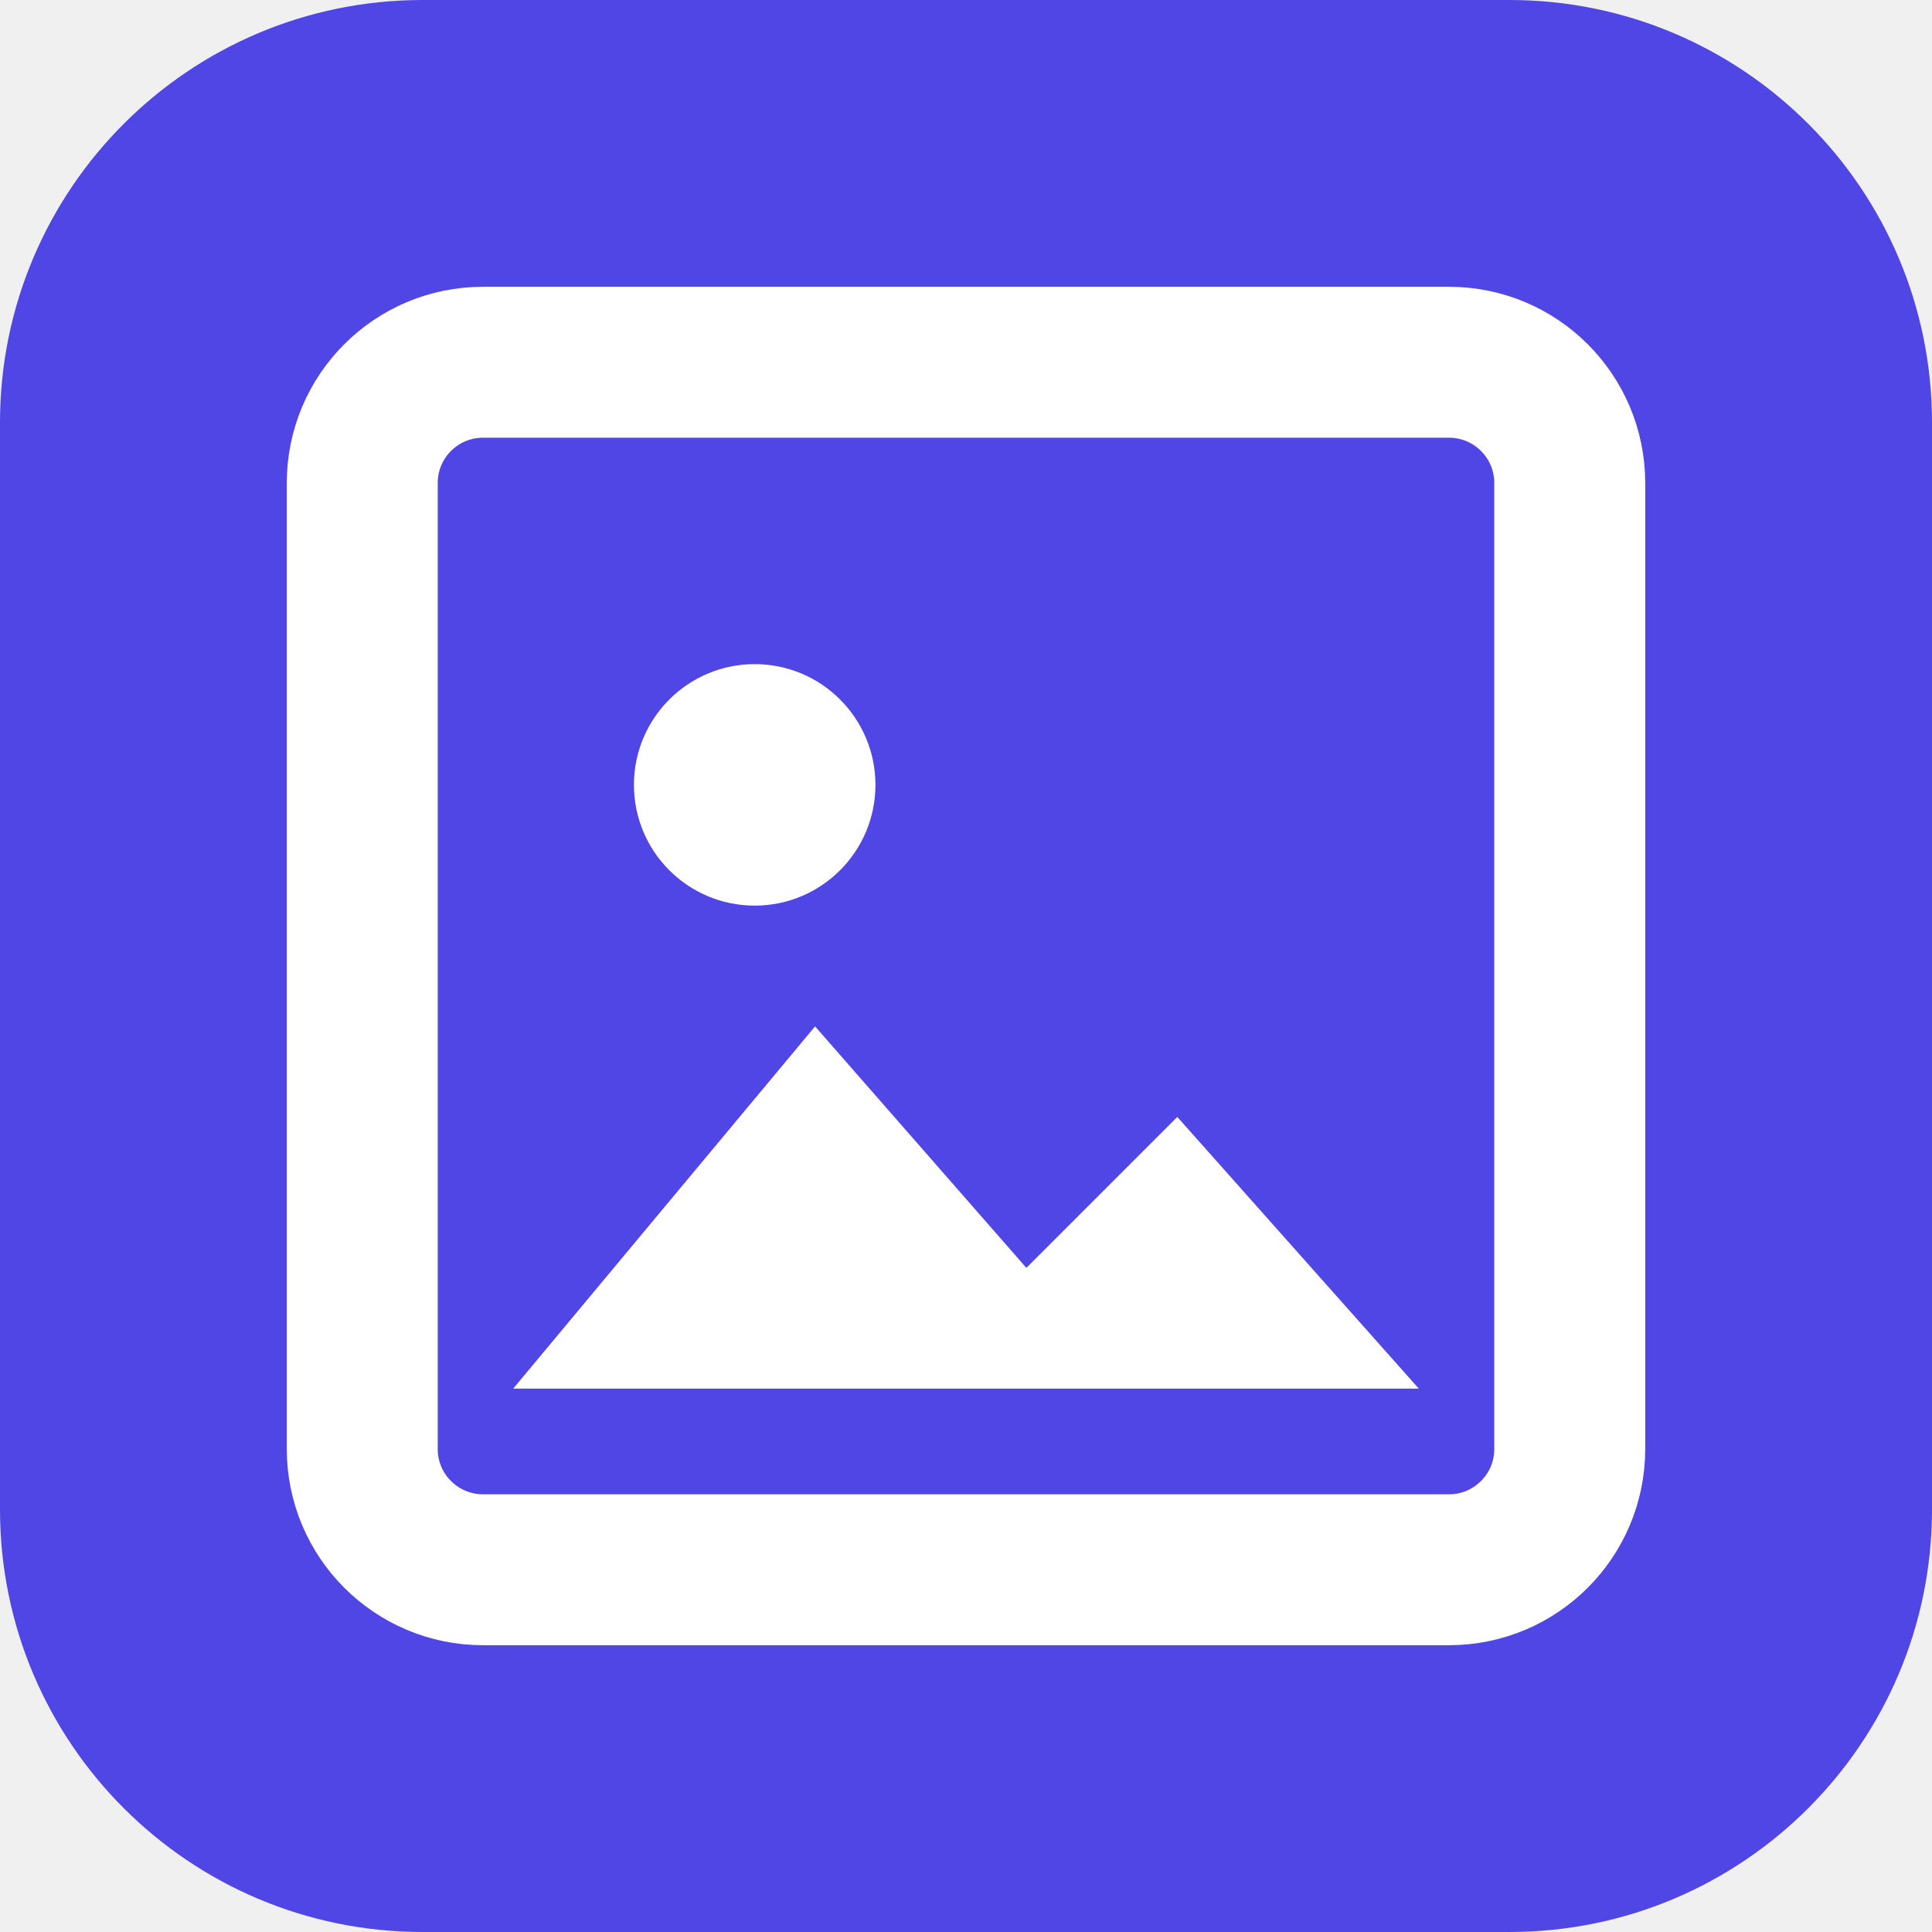
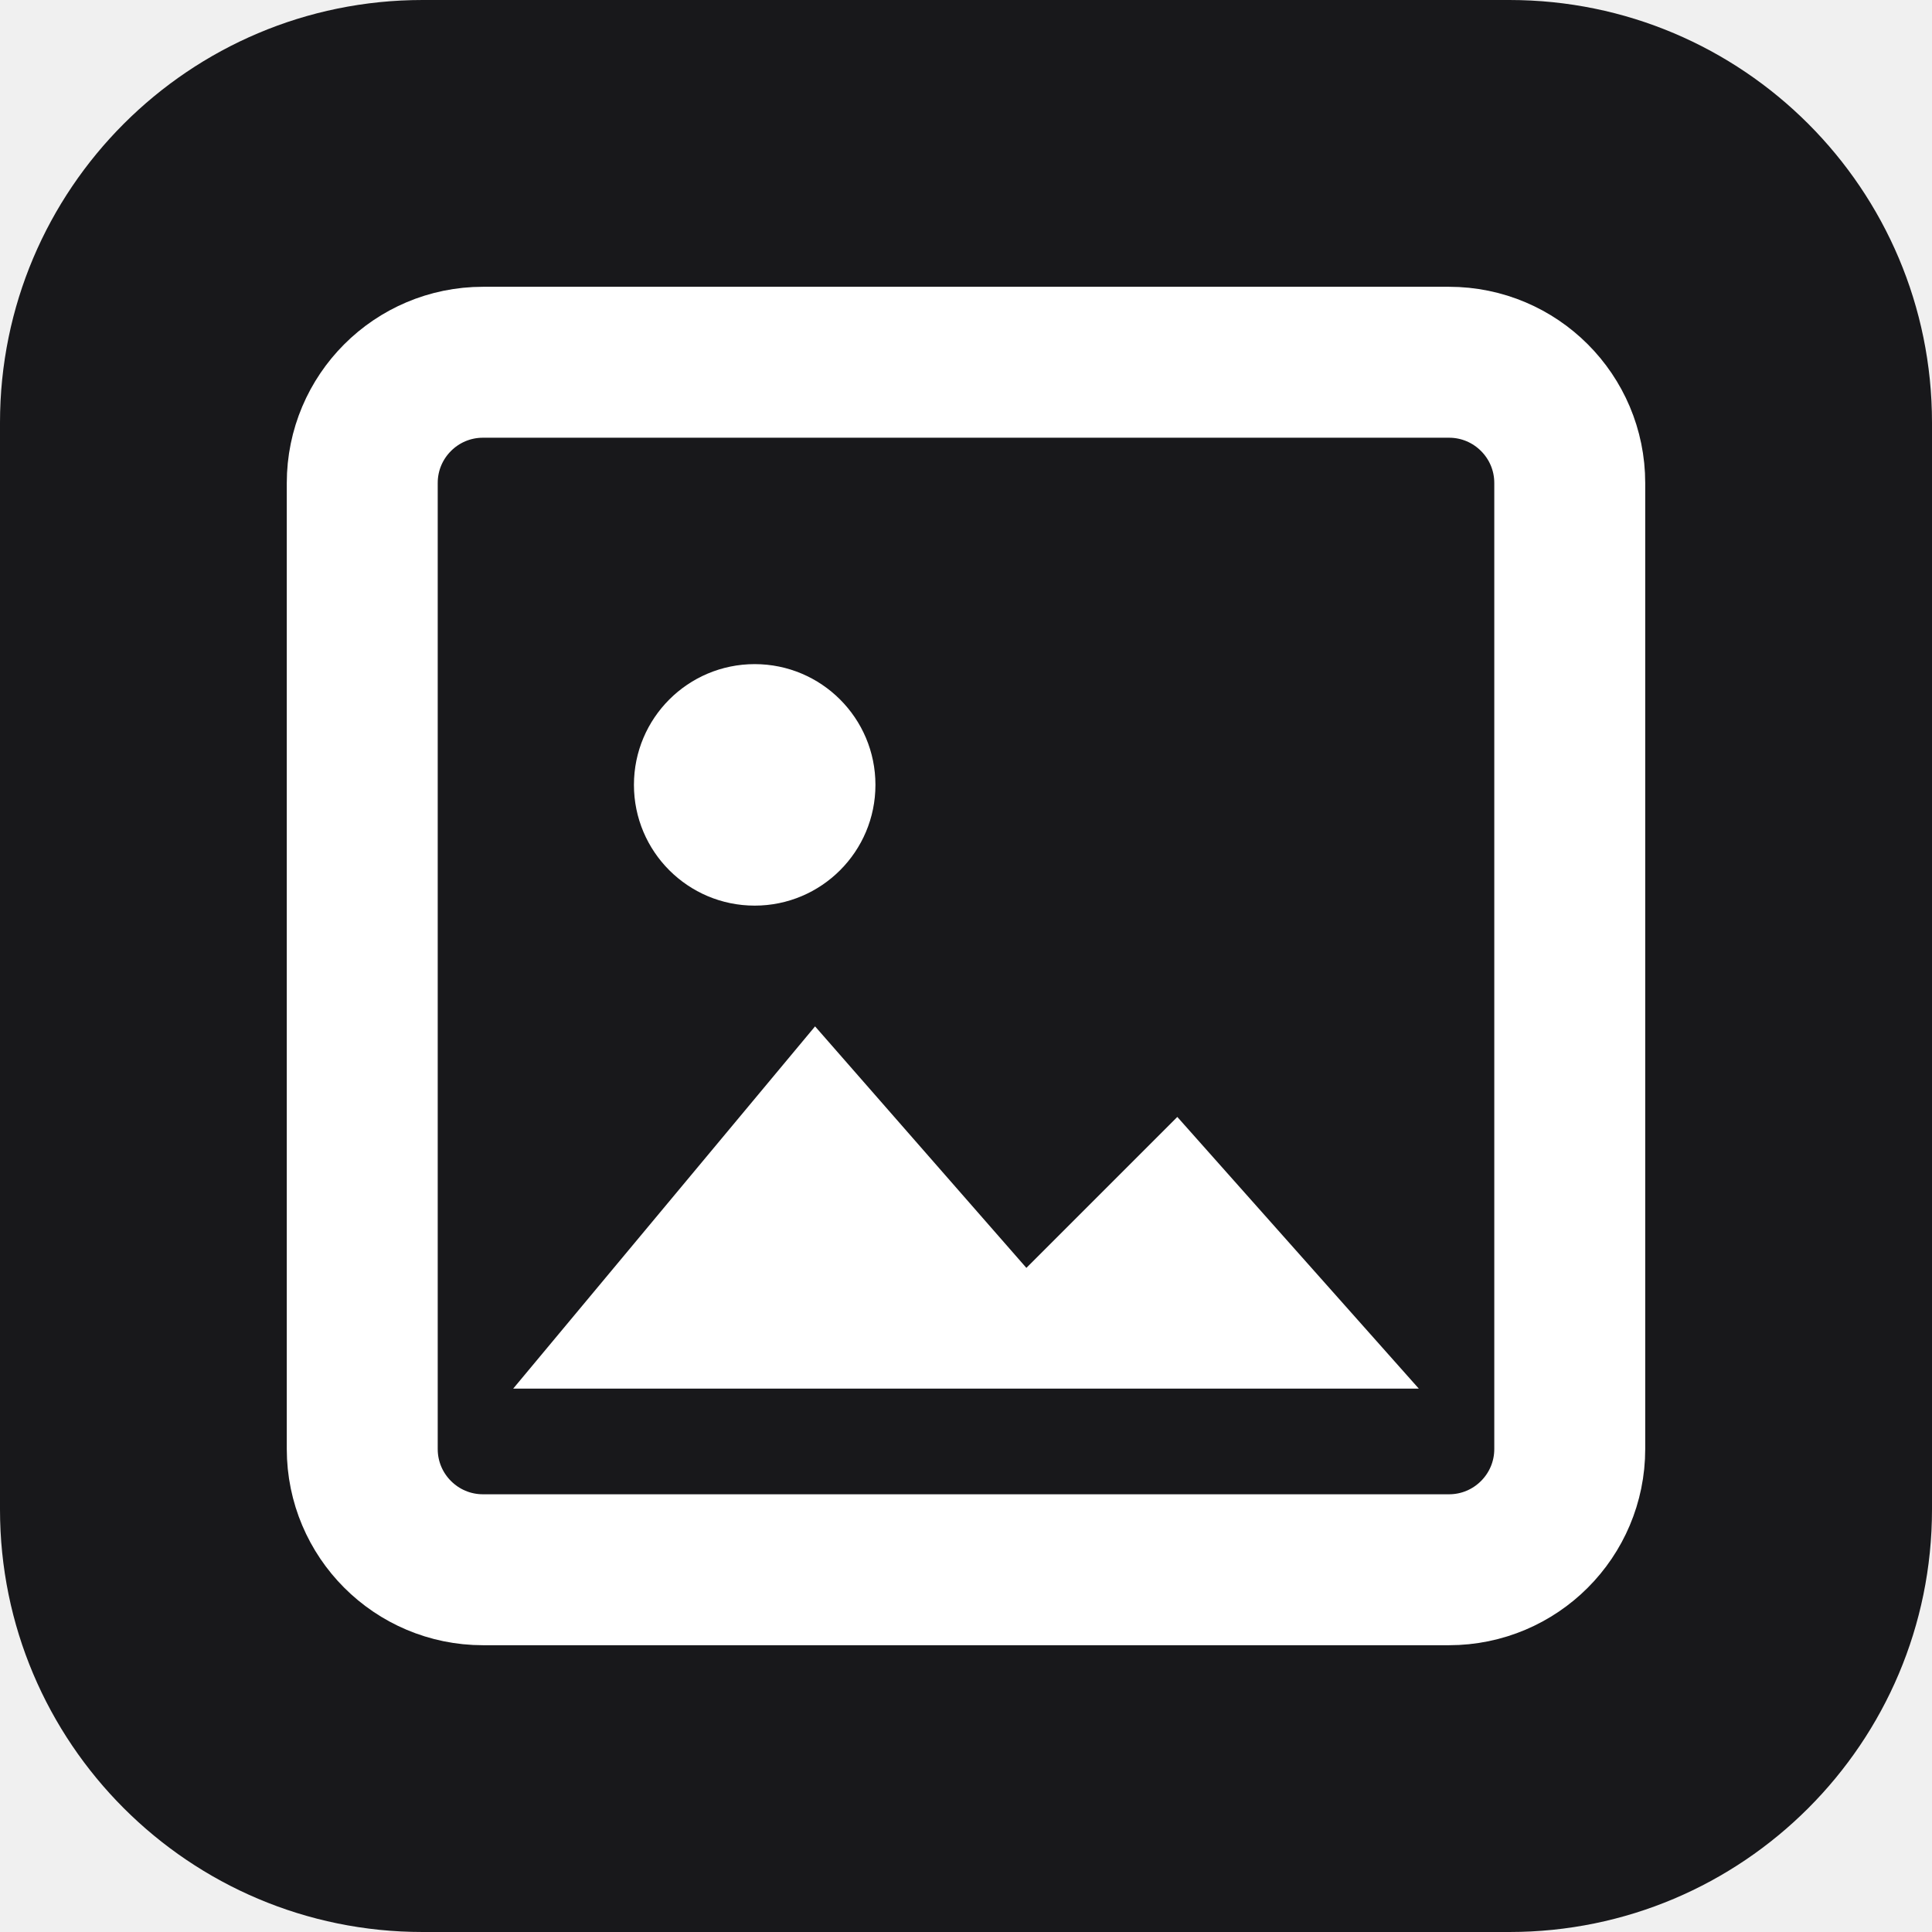
<svg xmlns="http://www.w3.org/2000/svg" viewBox="0 0 64 64">
-   <rect width="64" height="64" rx="14" fill="#4f46e5" />
+   <rect width="64" height="64" rx="14" fill="#18181b" />
  <rect x="12" y="12" width="40" height="40" rx="4" fill="none" stroke="#fff" stroke-width="5" />
  <circle cx="25" cy="26" r="4" fill="#fff" />
  <path d="M17 46l10-12 7 8 5-5 8 9z" fill="#fff" />
</svg>
